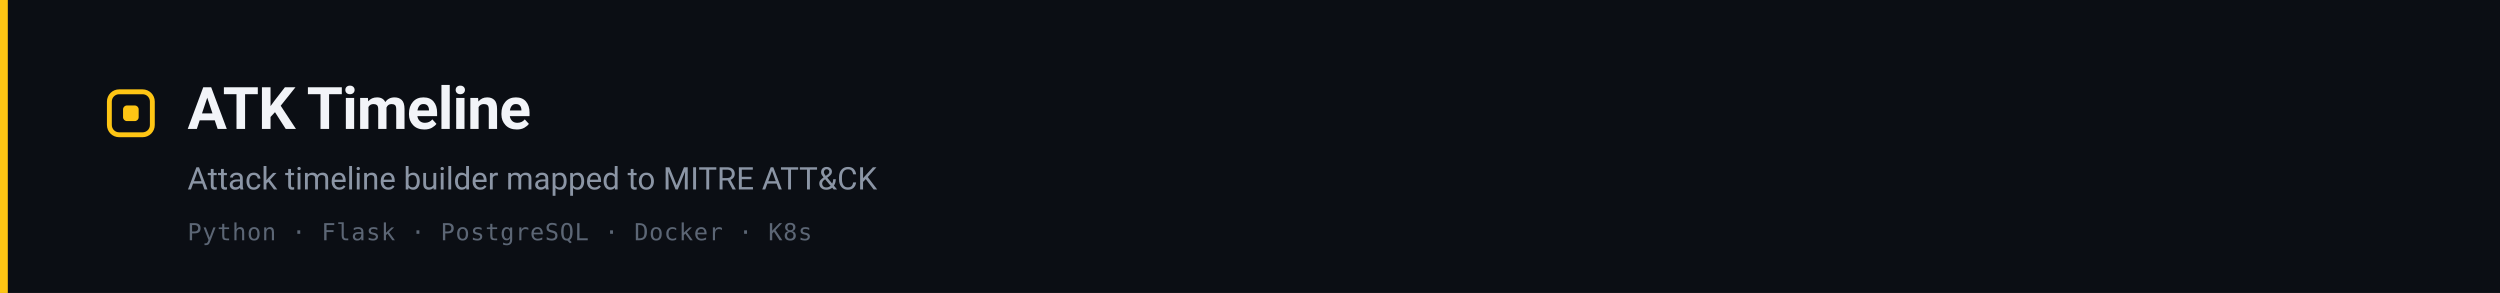
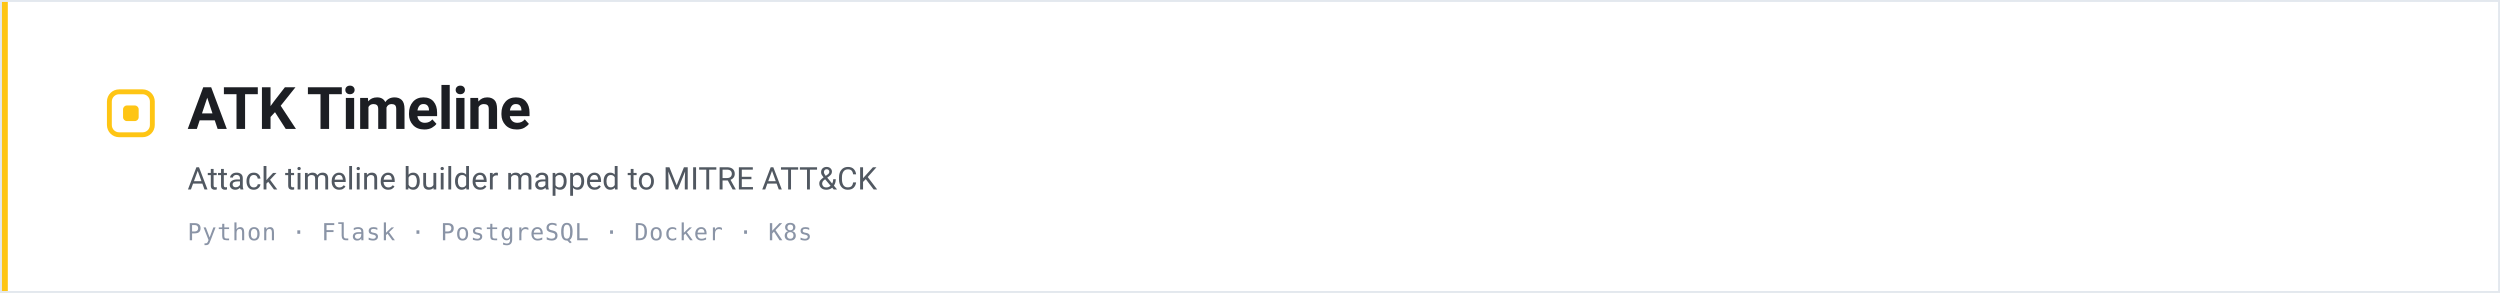
<svg xmlns="http://www.w3.org/2000/svg" width="1280" height="150" viewBox="0 0 1280 150" role="img" aria-label="ATK Timeline — Attack timeline builder mapped to MITRE ATT&amp;CK">
-   <rect width="1280" height="150" fill="#0b0e14" />
+   <rect width="1280" height="150" fill="#ffffff" />
  <rect x="56" y="47" width="22" height="22" rx="5" fill="none" stroke="#fec514" stroke-width="2.5" />
  <rect x="63" y="54" width="8" height="8" rx="2" fill="#fec514" />
-   <text x="96" y="66" font-family="-apple-system,Segoe UI,Roboto,Helvetica,Arial,sans-serif" font-size="30" font-weight="600" letter-spacing="-0.4" fill="#f2f4f8">ATK Timeline</text>
-   <text x="96" y="97" font-family="-apple-system,Segoe UI,Roboto,Helvetica,Arial,sans-serif" font-size="16" font-weight="400" fill="#8b95a5">Attack timeline builder mapped to MITRE ATT&amp;CK</text>
-   <text x="96" y="123" font-family="ui-monospace,SFMono-Regular,Menlo,monospace" font-size="12" letter-spacing="0.4" fill="#5c6675">Python   ·   Flask   ·   PostgreSQL   ·   Docker · K8s</text>
+   <text x="96" y="66" font-family="-apple-system,Segoe UI,Roboto,Helvetica,Arial,sans-serif" font-size="30" font-weight="600" letter-spacing="-0.4" fill="#1c1e23">ATK Timeline</text>
+   <text x="96" y="97" font-family="-apple-system,Segoe UI,Roboto,Helvetica,Arial,sans-serif" font-size="16" font-weight="400" fill="#515861">Attack timeline builder mapped to MITRE ATT&amp;CK</text>
+   <text x="96" y="123" font-family="ui-monospace,SFMono-Regular,Menlo,monospace" font-size="12" letter-spacing="0.4" fill="#8a94a6">Python   ·   Flask   ·   PostgreSQL   ·   Docker · K8s</text>
  <rect x="0" y="0" width="4" height="150" fill="#fec514" />
+   <rect x="0.5" y="0.5" width="1279" height="149" fill="none" stroke="#e3e8ee" stroke-width="1" />
</svg>
